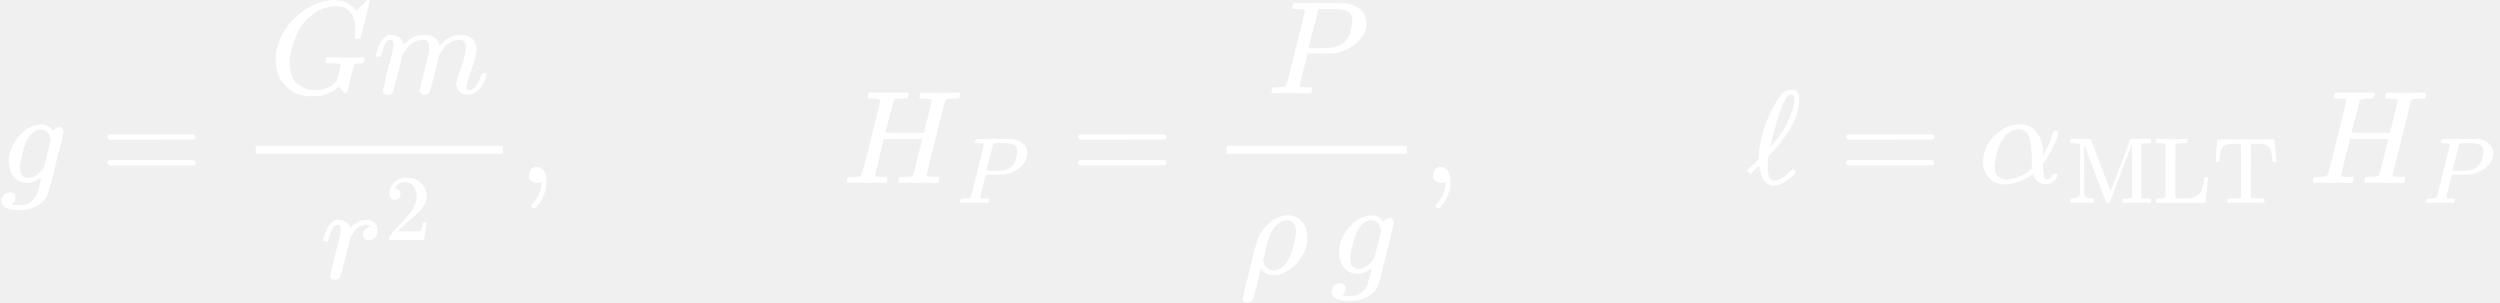
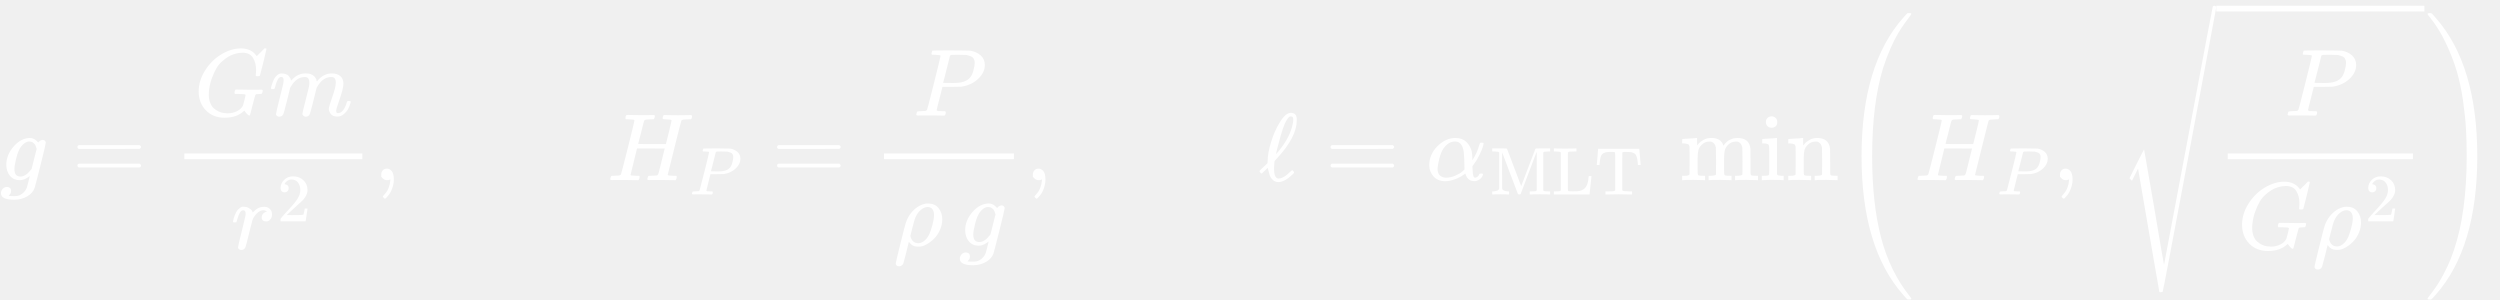
- <svg xmlns="http://www.w3.org/2000/svg" xmlns:xlink="http://www.w3.org/1999/xlink" width="320.19px" height="38.74px" role="img" focusable="false" viewBox="0 -1381 18870 2283">
+ <svg xmlns="http://www.w3.org/2000/svg" xmlns:xlink="http://www.w3.org/1999/xlink" width="444.25px" height="53.22px" role="img" focusable="false" viewBox="0 -1886.8 26181.5 3136.3">
  <defs>
    <path id="MJX-25-TEX-I-1D454" d="M311 43Q296 30 267 15T206 0Q143 0 105 45T66 160Q66 265 143 353T314 442Q361 442 401 394L404 398Q406 401 409 404T418 412T431 419T447 422Q461 422 470 413T480 394Q480 379 423 152T363 -80Q345 -134 286 -169T151 -205Q10 -205 10 -137Q10 -111 28 -91T74 -71Q89 -71 102 -80T116 -111Q116 -121 114 -130T107 -144T99 -154T92 -162L90 -164H91Q101 -167 151 -167Q189 -167 211 -155Q234 -144 254 -122T282 -75Q288 -56 298 -13Q311 35 311 43ZM384 328L380 339Q377 350 375 354T369 368T359 382T346 393T328 402T306 405Q262 405 221 352Q191 313 171 233T151 117Q151 38 213 38Q269 38 323 108L331 118L384 328Z" />
    <path id="MJX-25-TEX-N-3D" d="M56 347Q56 360 70 367H707Q722 359 722 347Q722 336 708 328L390 327H72Q56 332 56 347ZM56 153Q56 168 72 173H708Q722 163 722 153Q722 140 707 133H70Q56 140 56 153Z" />
    <path id="MJX-25-TEX-I-1D43A" d="M50 252Q50 367 117 473T286 641T490 704Q580 704 633 653Q642 643 648 636T656 626L657 623Q660 623 684 649Q691 655 699 663T715 679T725 690L740 705H746Q760 705 760 698Q760 694 728 561Q692 422 692 421Q690 416 687 415T669 413H653Q647 419 647 422Q647 423 648 429T650 449T651 481Q651 552 619 605T510 659Q492 659 471 656T418 643T357 615T294 567T236 496T189 394T158 260Q156 242 156 221Q156 173 170 136T206 79T256 45T308 28T353 24Q407 24 452 47T514 106Q517 114 529 161T541 214Q541 222 528 224T468 227H431Q425 233 425 235T427 254Q431 267 437 273H454Q494 271 594 271Q634 271 659 271T695 272T707 272Q721 272 721 263Q721 261 719 249Q714 230 709 228Q706 227 694 227Q674 227 653 224Q646 221 643 215T629 164Q620 131 614 108Q589 6 586 3Q584 1 581 1Q571 1 553 21T530 52Q530 53 528 52T522 47Q448 -22 322 -22Q201 -22 126 55T50 252Z" />
    <path id="MJX-25-TEX-I-1D45A" d="M21 287Q22 293 24 303T36 341T56 388T88 425T132 442T175 435T205 417T221 395T229 376L231 369Q231 367 232 367L243 378Q303 442 384 442Q401 442 415 440T441 433T460 423T475 411T485 398T493 385T497 373T500 364T502 357L510 367Q573 442 659 442Q713 442 746 415T780 336Q780 285 742 178T704 50Q705 36 709 31T724 26Q752 26 776 56T815 138Q818 149 821 151T837 153Q857 153 857 145Q857 144 853 130Q845 101 831 73T785 17T716 -10Q669 -10 648 17T627 73Q627 92 663 193T700 345Q700 404 656 404H651Q565 404 506 303L499 291L466 157Q433 26 428 16Q415 -11 385 -11Q372 -11 364 -4T353 8T350 18Q350 29 384 161L420 307Q423 322 423 345Q423 404 379 404H374Q288 404 229 303L222 291L189 157Q156 26 151 16Q138 -11 108 -11Q95 -11 87 -5T76 7T74 17Q74 30 112 181Q151 335 151 342Q154 357 154 369Q154 405 129 405Q107 405 92 377T69 316T57 280Q55 278 41 278H27Q21 284 21 287Z" />
    <path id="MJX-25-TEX-I-1D45F" d="M21 287Q22 290 23 295T28 317T38 348T53 381T73 411T99 433T132 442Q161 442 183 430T214 408T225 388Q227 382 228 382T236 389Q284 441 347 441H350Q398 441 422 400Q430 381 430 363Q430 333 417 315T391 292T366 288Q346 288 334 299T322 328Q322 376 378 392Q356 405 342 405Q286 405 239 331Q229 315 224 298T190 165Q156 25 151 16Q138 -11 108 -11Q95 -11 87 -5T76 7T74 17Q74 30 114 189T154 366Q154 405 128 405Q107 405 92 377T68 316T57 280Q55 278 41 278H27Q21 284 21 287Z" />
    <path id="MJX-25-TEX-N-32" d="M109 429Q82 429 66 447T50 491Q50 562 103 614T235 666Q326 666 387 610T449 465Q449 422 429 383T381 315T301 241Q265 210 201 149L142 93L218 92Q375 92 385 97Q392 99 409 186V189H449V186Q448 183 436 95T421 3V0H50V19V31Q50 38 56 46T86 81Q115 113 136 137Q145 147 170 174T204 211T233 244T261 278T284 308T305 340T320 369T333 401T340 431T343 464Q343 527 309 573T212 619Q179 619 154 602T119 569T109 550Q109 549 114 549Q132 549 151 535T170 489Q170 464 154 447T109 429Z" />
    <path id="MJX-25-TEX-N-2C" d="M78 35T78 60T94 103T137 121Q165 121 187 96T210 8Q210 -27 201 -60T180 -117T154 -158T130 -185T117 -194Q113 -194 104 -185T95 -172Q95 -168 106 -156T131 -126T157 -76T173 -3V9L172 8Q170 7 167 6T161 3T152 1T140 0Q113 0 96 17Z" />
    <path id="MJX-25-TEX-I-1D43B" d="M228 637Q194 637 192 641Q191 643 191 649Q191 673 202 682Q204 683 219 683Q260 681 355 681Q389 681 418 681T463 682T483 682Q499 682 499 672Q499 670 497 658Q492 641 487 638H485Q483 638 480 638T473 638T464 637T455 637Q416 636 405 634T387 623Q384 619 355 500Q348 474 340 442T328 395L324 380Q324 378 469 378H614L615 381Q615 384 646 504Q674 619 674 627T617 637Q594 637 587 639T580 648Q580 650 582 660Q586 677 588 679T604 682Q609 682 646 681T740 680Q802 680 835 681T871 682Q888 682 888 672Q888 645 876 638H874Q872 638 869 638T862 638T853 637T844 637Q805 636 794 634T776 623Q773 618 704 340T634 58Q634 51 638 51Q646 48 692 46H723Q729 38 729 37T726 19Q722 6 716 0H701Q664 2 567 2Q533 2 504 2T458 2T437 1Q420 1 420 10Q420 15 423 24Q428 43 433 45Q437 46 448 46H454Q481 46 514 49Q520 50 522 50T528 55T534 64T540 82T547 110T558 153Q565 181 569 198Q602 330 602 331T457 332H312L279 197Q245 63 245 58Q245 51 253 49T303 46H334Q340 38 340 37T337 19Q333 6 327 0H312Q275 2 178 2Q144 2 115 2T69 2T48 1Q31 1 31 10Q31 12 34 24Q39 43 44 45Q48 46 59 46H65Q92 46 125 49Q139 52 144 61Q147 65 216 339T285 628Q285 635 228 637Z" />
    <path id="MJX-25-TEX-I-1D443" d="M287 628Q287 635 230 637Q206 637 199 638T192 648Q192 649 194 659Q200 679 203 681T397 683Q587 682 600 680Q664 669 707 631T751 530Q751 453 685 389Q616 321 507 303Q500 302 402 301H307L277 182Q247 66 247 59Q247 55 248 54T255 50T272 48T305 46H336Q342 37 342 35Q342 19 335 5Q330 0 319 0Q316 0 282 1T182 2Q120 2 87 2T51 1Q33 1 33 11Q33 13 36 25Q40 41 44 43T67 46Q94 46 127 49Q141 52 146 61Q149 65 218 339T287 628ZM645 554Q645 567 643 575T634 597T609 619T560 635Q553 636 480 637Q463 637 445 637T416 636T404 636Q391 635 386 627Q384 621 367 550T332 412T314 344Q314 342 395 342H407H430Q542 342 590 392Q617 419 631 471T645 554Z" />
    <path id="MJX-25-TEX-I-1D70C" d="M58 -216Q25 -216 23 -186Q23 -176 73 26T127 234Q143 289 182 341Q252 427 341 441Q343 441 349 441T359 442Q432 442 471 394T510 276Q510 219 486 165T425 74T345 13T266 -10H255H248Q197 -10 165 35L160 41L133 -71Q108 -168 104 -181T92 -202Q76 -216 58 -216ZM424 322Q424 359 407 382T357 405Q322 405 287 376T231 300Q217 269 193 170L176 102Q193 26 260 26Q298 26 334 62Q367 92 389 158T418 266T424 322Z" />
    <path id="MJX-25-TEX-I-2113" d="M345 104T349 104T361 95T369 80T352 59Q268 -20 206 -20Q170 -20 146 3T113 53T99 104L94 129Q94 130 79 116T48 86T28 70Q22 70 15 79T7 94Q7 98 12 103T58 147L91 179V185Q91 186 91 191T92 200Q92 282 128 400T223 612T336 705Q397 705 397 636V627Q397 453 194 233Q185 223 180 218T174 211T171 208T165 201L163 186Q159 142 159 123Q159 17 208 17Q228 17 253 30T293 56T335 94Q345 104 349 104ZM360 634Q360 655 354 661T336 668Q328 668 322 666T302 645T272 592Q252 547 229 467T192 330L179 273Q179 272 186 280T204 300T221 322Q327 453 355 590Q360 612 360 634Z" />
    <path id="MJX-25-TEX-I-1D6FC" d="M34 156Q34 270 120 356T309 442Q379 442 421 402T478 304Q484 275 485 237V208Q534 282 560 374Q564 388 566 390T582 393Q603 393 603 385Q603 376 594 346T558 261T497 161L486 147L487 123Q489 67 495 47T514 26Q528 28 540 37T557 60Q559 67 562 68T577 70Q597 70 597 62Q597 56 591 43Q579 19 556 5T512 -10H505Q438 -10 414 62L411 69L400 61Q390 53 370 41T325 18T267 -2T203 -11Q124 -11 79 39T34 156ZM208 26Q257 26 306 47T379 90L403 112Q401 255 396 290Q382 405 304 405Q235 405 183 332Q156 292 139 224T121 120Q121 71 146 49T208 26Z" />
    <path id="MJX-25-TEX-N-4D" d="M132 622Q125 629 121 631T105 634T62 637H29V683H135Q221 683 232 682T249 675Q250 674 354 398L458 124L562 398Q666 674 668 675Q671 681 683 682T781 683H887V637H854Q814 636 803 634T785 622V61Q791 51 802 49T854 46H887V0H876Q855 3 736 3Q605 3 596 0H585V46H618Q660 47 669 49T688 61V347Q688 424 688 461T688 546T688 613L687 632Q454 14 450 7Q446 1 430 1T410 7Q409 9 292 316L176 624V606Q175 588 175 543T175 463T175 356L176 86Q187 50 261 46H278V0H269Q254 3 154 3Q52 3 37 0H29V46H46Q78 48 98 56T122 69T132 86V622Z" />
    <path id="MJX-25-TEX-N-4C" d="M128 622Q121 629 117 631T101 634T58 637H25V683H36Q48 680 182 680Q324 680 348 683H360V637H333Q273 637 258 635T233 622L232 342V129Q232 57 237 52Q243 47 313 47Q384 47 410 53Q470 70 498 110T536 221Q536 226 537 238T540 261T542 272T562 273H582V268Q580 265 568 137T554 5V0H25V46H58Q100 47 109 49T128 61V622Z" />
    <path id="MJX-25-TEX-N-54" d="M36 443Q37 448 46 558T55 671V677H666V671Q667 666 676 556T685 443V437H645V443Q645 445 642 478T631 544T610 593Q593 614 555 625Q534 630 478 630H451H443Q417 630 414 618Q413 616 413 339V63Q420 53 439 50T528 46H558V0H545L361 3Q186 1 177 0H164V46H194Q264 46 283 49T309 63V339V550Q309 620 304 625T271 630H244H224Q154 630 119 601Q101 585 93 554T81 486T76 443V437H36V443Z" />
+     <path id="MJX-25-TEX-N-6D" d="M41 46H55Q94 46 102 60V68Q102 77 102 91T102 122T103 161T103 203Q103 234 103 269T102 328V351Q99 370 88 376T43 385H25V408Q25 431 27 431L37 432Q47 433 65 434T102 436Q119 437 138 438T167 441T178 442H181V402Q181 364 182 364T187 369T199 384T218 402T247 421T285 437Q305 442 336 442Q351 442 364 440T387 434T406 426T421 417T432 406T441 395T448 384T452 374T455 366L457 361L460 365Q463 369 466 373T475 384T488 397T503 410T523 422T546 432T572 439T603 442Q729 442 740 329Q741 322 741 190V104Q741 66 743 59T754 49Q775 46 803 46H819V0H811L788 1Q764 2 737 2T699 3Q596 3 587 0H579V46H595Q656 46 656 62Q657 64 657 200Q656 335 655 343Q649 371 635 385T611 402T585 404Q540 404 506 370Q479 343 472 315T464 232V168V108Q464 78 465 68T468 55T477 49Q498 46 526 46H542V0H534L510 1Q487 2 460 2T422 3Q319 3 310 0H302V46H318Q379 46 379 62Q380 64 380 200Q379 335 378 343Q372 371 358 385T334 402T308 404Q263 404 229 370Q202 343 195 315T187 232V168V108Q187 78 188 68T191 55T200 49Q221 46 249 46H265V0H257L234 1Q210 2 183 2T145 3Q42 3 33 0H25V46H41Z" />
+     <path id="MJX-25-TEX-N-69" d="M69 609Q69 637 87 653T131 669Q154 667 171 652T188 609Q188 579 171 564T129 549Q104 549 87 564T69 609ZM247 0Q232 3 143 3Q132 3 106 3T56 1L34 0H26V46H42Q70 46 91 49Q100 53 102 60T104 102V205V293Q104 345 102 359T88 378Q74 385 41 385H30V408Q30 431 32 431L42 432Q52 433 70 434T106 436Q123 437 142 438T171 441T182 442H185V62Q190 52 197 50T232 46H255V0H247Z" />
+     <path id="MJX-25-TEX-N-6E" d="M41 46H55Q94 46 102 60V68Q102 77 102 91T102 122T103 161T103 203Q103 234 103 269T102 328V351Q99 370 88 376T43 385H25V408Q25 431 27 431L37 432Q47 433 65 434T102 436Q119 437 138 438T167 441T178 442H181V402Q181 364 182 364T187 369T199 384T218 402T247 421T285 437Q305 442 336 442Q450 438 463 329Q464 322 464 190V104Q464 66 466 59T477 49Q498 46 526 46H542V0H534L510 1Q487 2 460 2T422 3Q319 3 310 0H302V46H318Q379 46 379 62Q380 64 380 200Q379 335 378 343Q372 371 358 385T334 402T308 404Q263 404 229 370Q202 343 195 315T187 232V168V108Q187 78 188 68T191 55T200 49Q221 46 249 46H265V0H257L234 1Q210 2 183 2T145 3Q42 3 33 0H25V46H41Z" />
+     <path id="MJX-25-TEX-S4-28" d="M758 -1237T758 -1240T752 -1249H736Q718 -1249 717 -1248Q711 -1245 672 -1199Q237 -706 237 251T672 1700Q697 1730 716 1749Q718 1750 735 1750H752Q758 1744 758 1741Q758 1737 740 1713T689 1644T619 1537T540 1380T463 1176Q348 802 348 251Q348 -242 441 -599T744 -1218Q758 -1237 758 -1240Z" />
+     <path id="MJX-25-TEX-N-A0" d="" />
+     <path id="MJX-25-TEX-S4-221A" d="M983 1739Q988 1750 1001 1750Q1008 1750 1013 1745T1020 1733Q1020 1726 742 244T460 -1241Q458 -1250 439 -1250H436Q424 -1250 424 -1248L410 -1166Q395 -1083 367 -920T312 -601L201 44L137 -83L111 -57L187 96L264 247Q265 246 369 -357Q470 -958 473 -963L727 384Q979 1729 983 1739Z" />
+     <path id="MJX-25-TEX-S4-29" d="M33 1741Q33 1750 51 1750H60H65Q73 1750 81 1743T119 1700Q554 1207 554 251Q554 -707 119 -1199Q76 -1250 66 -1250Q65 -1250 62 -1250T56 -1249Q55 -1249 53 -1249T49 -1250Q33 -1250 33 -1239Q33 -1236 50 -1214T98 -1150T163 -1052T238 -910T311 -727Q443 -335 443 251Q443 402 436 532T405 831T339 1142T224 1438T50 1716Q33 1737 33 1741Z" />
  </defs>
  <g stroke="#ffffff" fill="#ffffff" stroke-width="0" transform="scale(1,-1)">
    <g data-mml-node="math">
      <g data-mml-node="mi">
        <use data-c="1D454" xlink:href="#MJX-25-TEX-I-1D454" />
      </g>
      <g data-mml-node="mo" transform="translate(754.8,0)">
        <use data-c="3D" xlink:href="#MJX-25-TEX-N-3D" />
      </g>
      <g data-mml-node="mfrac" transform="translate(1810.6,0)">
        <g data-mml-node="mrow" transform="translate(220,676)">
          <g data-mml-node="mi">
            <use data-c="1D43A" xlink:href="#MJX-25-TEX-I-1D43A" />
          </g>
          <g data-mml-node="mi" transform="translate(786,0)">
            <use data-c="1D45A" xlink:href="#MJX-25-TEX-I-1D45A" />
          </g>
        </g>
        <g data-mml-node="msup" transform="translate(608.2,-719.9)">
          <g data-mml-node="mi">
            <use data-c="1D45F" xlink:href="#MJX-25-TEX-I-1D45F" />
          </g>
          <g data-mml-node="mn" transform="translate(484,289) scale(0.707)">
            <use data-c="32" xlink:href="#MJX-25-TEX-N-32" />
          </g>
        </g>
        <rect width="1864" height="60" x="120" y="220" />
      </g>
      <g data-mml-node="mo" transform="translate(3914.6,0)">
        <use data-c="2C" xlink:href="#MJX-25-TEX-N-2C" />
      </g>
      <g data-mml-node="mstyle" transform="translate(4192.6,0)">
        <g data-mml-node="mspace" />
      </g>
      <g data-mml-node="msub" transform="translate(6359.2,0)">
        <g data-mml-node="mi">
          <use data-c="1D43B" xlink:href="#MJX-25-TEX-I-1D43B" />
        </g>
        <g data-mml-node="mi" transform="translate(864,-150) scale(0.707)">
          <use data-c="1D443" xlink:href="#MJX-25-TEX-I-1D443" />
        </g>
      </g>
      <g data-mml-node="mo" transform="translate(8082,0)">
        <use data-c="3D" xlink:href="#MJX-25-TEX-N-3D" />
      </g>
      <g data-mml-node="mfrac" transform="translate(9137.8,0)">
        <g data-mml-node="mi" transform="translate(425,676)">
          <use data-c="1D443" xlink:href="#MJX-25-TEX-I-1D443" />
        </g>
        <g data-mml-node="mrow" transform="translate(220,-686)">
          <g data-mml-node="mi">
            <use data-c="1D70C" xlink:href="#MJX-25-TEX-I-1D70C" />
          </g>
          <g data-mml-node="mstyle" transform="translate(517,0)">
            <g data-mml-node="mspace" />
          </g>
          <g data-mml-node="mi" transform="translate(684,0)">
            <use data-c="1D454" xlink:href="#MJX-25-TEX-I-1D454" />
          </g>
        </g>
        <rect width="1361" height="60" x="120" y="220" />
      </g>
      <g data-mml-node="mo" transform="translate(10738.8,0)">
        <use data-c="2C" xlink:href="#MJX-25-TEX-N-2C" />
      </g>
      <g data-mml-node="mstyle" transform="translate(11016.8,0)">
        <g data-mml-node="mspace" />
      </g>
      <g data-mml-node="mi" transform="translate(13183.5,0)">
        <use data-c="2113" xlink:href="#MJX-25-TEX-I-2113" />
      </g>
      <g data-mml-node="mo" transform="translate(13878.3,0)">
        <use data-c="3D" xlink:href="#MJX-25-TEX-N-3D" />
      </g>
      <g data-mml-node="msub" transform="translate(14934,0)">
        <g data-mml-node="mi">
          <use data-c="1D6FC" xlink:href="#MJX-25-TEX-I-1D6FC" />
        </g>
        <g data-mml-node="TeXAtom" transform="translate(673,-150) scale(0.707)" data-mjx-texclass="ORD">
          <g data-mml-node="TeXAtom" data-mjx-texclass="ORD">
            <g data-mml-node="mi">
              <use data-c="4D" xlink:href="#MJX-25-TEX-N-4D" />
              <use data-c="4C" xlink:href="#MJX-25-TEX-N-4C" transform="translate(917,0)" />
              <use data-c="54" xlink:href="#MJX-25-TEX-N-54" transform="translate(1542,0)" />
            </g>
          </g>
        </g>
      </g>
      <g data-mml-node="mstyle" transform="translate(17257.9,0)">
        <g data-mml-node="mspace" />
      </g>
-       <g data-mml-node="msub" transform="translate(17424.9,0)">
-         <g data-mml-node="mi">
-           <use data-c="1D43B" xlink:href="#MJX-25-TEX-I-1D43B" />
+       <g data-mml-node="mo" transform="translate(17591.6,0)">
+         <use data-c="6D" xlink:href="#MJX-25-TEX-N-6D" />
+         <use data-c="69" xlink:href="#MJX-25-TEX-N-69" transform="translate(833,0)" />
+         <use data-c="6E" xlink:href="#MJX-25-TEX-N-6E" transform="translate(1111,0)" />
+       </g>
+       <g data-mml-node="mstyle" transform="translate(19258.6,0)">
+         <g data-mml-node="mspace" />
+       </g>
+       <g data-mml-node="mrow" transform="translate(19258.3,0)">
+         <g data-mml-node="mo" transform="translate(0 -0.5)">
+           <use data-c="28" xlink:href="#MJX-25-TEX-S4-28" />
        </g>
-         <g data-mml-node="mi" transform="translate(864,-150) scale(0.707)">
-           <use data-c="1D443" xlink:href="#MJX-25-TEX-I-1D443" />
+         <g data-mml-node="msub" transform="translate(792,0)">
+           <g data-mml-node="mi">
+             <use data-c="1D43B" xlink:href="#MJX-25-TEX-I-1D43B" />
+           </g>
+           <g data-mml-node="mi" transform="translate(864,-150) scale(0.707)">
+             <use data-c="1D443" xlink:href="#MJX-25-TEX-I-1D443" />
+           </g>
+         </g>
+         <g data-mml-node="mo" transform="translate(2237,0)">
+           <use data-c="2C" xlink:href="#MJX-25-TEX-N-2C" />
+         </g>
+         <g data-mml-node="mtext" transform="translate(2681.7,0)">
+           <use data-c="A0" xlink:href="#MJX-25-TEX-N-A0" />
+         </g>
+         <g data-mml-node="msqrt" transform="translate(2931.7,0)">
+           <g transform="translate(1020,0)">
+             <g data-mml-node="mfrac">
+               <g data-mml-node="mi" transform="translate(714.3,676)">
+                 <use data-c="1D443" xlink:href="#MJX-25-TEX-I-1D443" />
+               </g>
+               <g data-mml-node="mrow" transform="translate(220,-719.9)">
+                 <g data-mml-node="mi">
+                   <use data-c="1D43A" xlink:href="#MJX-25-TEX-I-1D43A" />
+                 </g>
+                 <g data-mml-node="msup" transform="translate(786,0)">
+                   <g data-mml-node="mi">
+                     <use data-c="1D70C" xlink:href="#MJX-25-TEX-I-1D70C" />
+                   </g>
+                   <g data-mml-node="mn" transform="translate(550,289) scale(0.707)">
+                     <use data-c="32" xlink:href="#MJX-25-TEX-N-32" />
+                   </g>
+                 </g>
+               </g>
+               <rect width="1939.6" height="60" x="120" y="220" />
+             </g>
+           </g>
+           <g data-mml-node="mo" transform="translate(0,76.8)">
+             <use data-c="221A" xlink:href="#MJX-25-TEX-S4-221A" />
+           </g>
+           <rect width="2179.6" height="60" x="1020" y="1766.8" />
+         </g>
+         <g data-mml-node="mo" transform="translate(6131.3,0) translate(0 -0.5)">
+           <use data-c="29" xlink:href="#MJX-25-TEX-S4-29" />
        </g>
      </g>
    </g>
  </g>
</svg>
